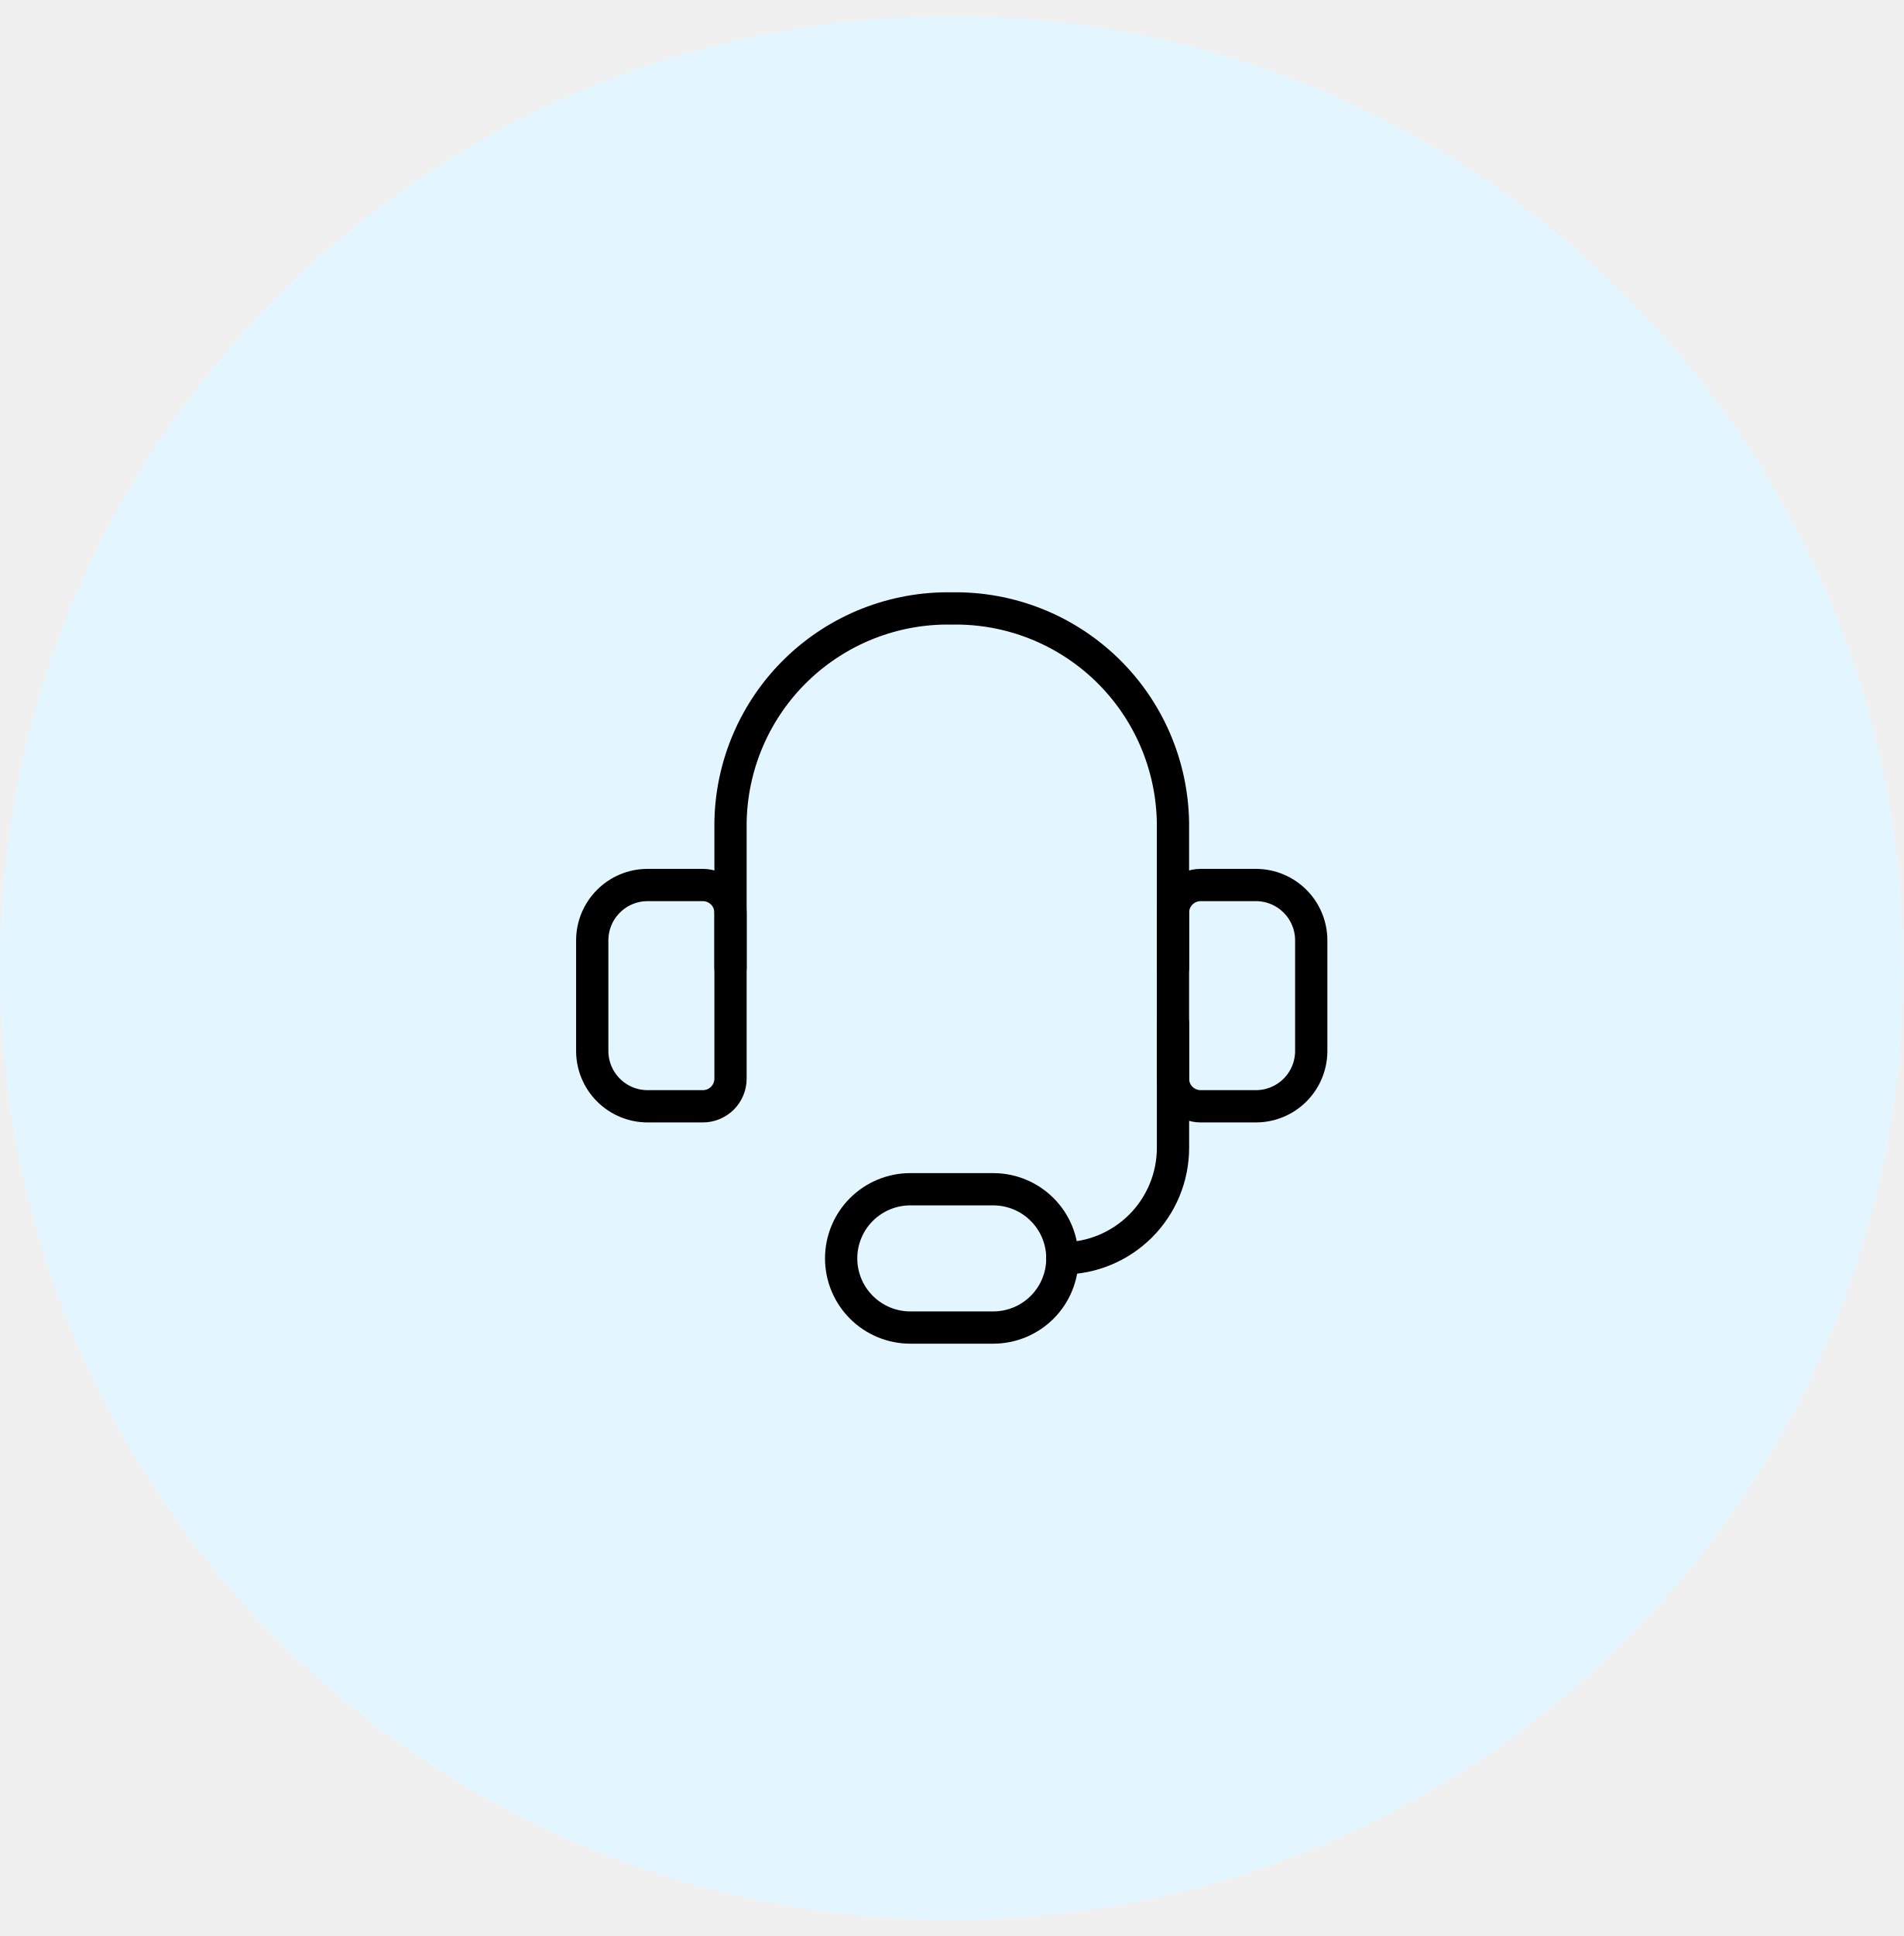
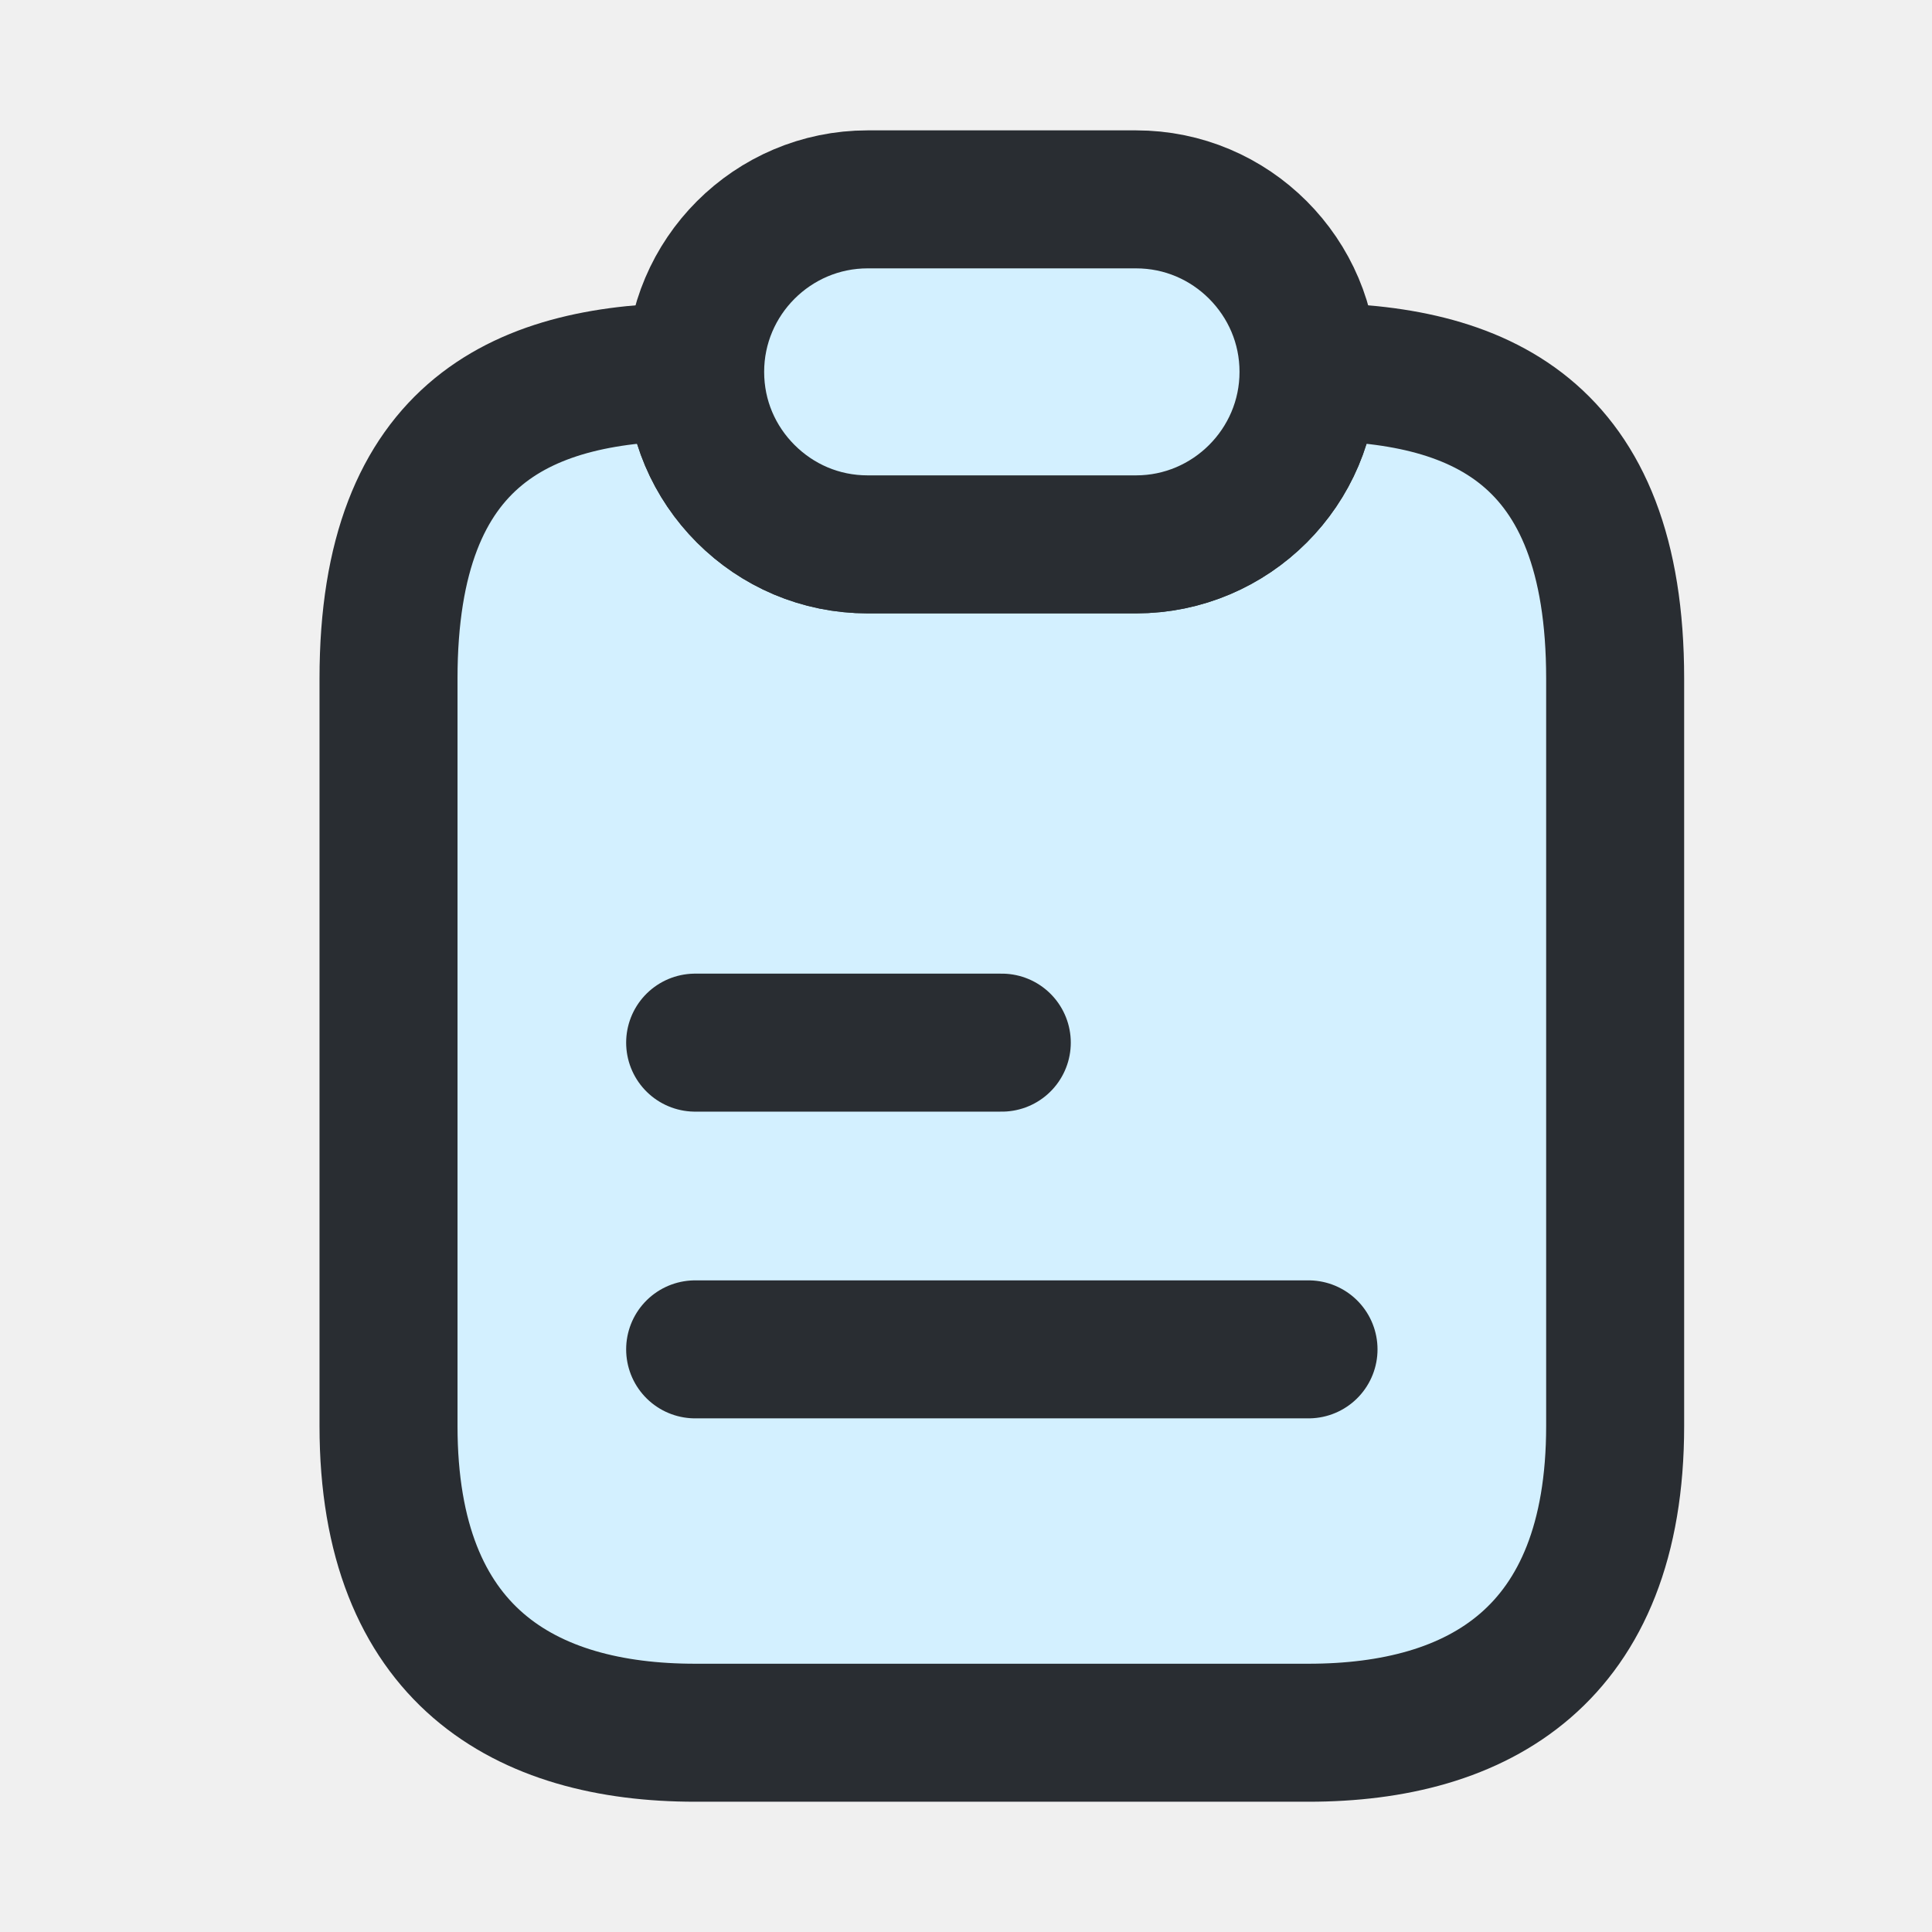
- <svg xmlns="http://www.w3.org/2000/svg" width="59" height="60" viewBox="0 0 59 60" fill="none">
-   <rect y="0.5" width="59" height="59" rx="29.5" fill="#E3F5FF" />
-   <g clip-path="url(#clip0_252_30223)">
-     <path d="M22.643 30V25.491C22.656 24.605 22.844 23.73 23.196 22.917C23.548 22.103 24.057 21.367 24.694 20.751C25.331 20.135 26.084 19.65 26.908 19.325C27.733 19 28.613 18.841 29.5 18.857V18.857C30.386 18.841 31.267 19 32.091 19.325C32.916 19.65 33.668 20.135 34.305 20.751C34.942 21.367 35.451 22.103 35.803 22.917C36.155 23.73 36.343 24.605 36.357 25.491V30" stroke="#000001" stroke-linecap="round" stroke-linejoin="round" />
-     <path d="M20.072 27.428H21.786C22.013 27.428 22.231 27.519 22.392 27.68C22.553 27.84 22.643 28.058 22.643 28.286V33.428C22.643 33.656 22.553 33.874 22.392 34.035C22.231 34.195 22.013 34.286 21.786 34.286H20.072C19.617 34.286 19.181 34.105 18.86 33.783C18.538 33.462 18.357 33.026 18.357 32.571V29.143C18.357 28.688 18.538 28.252 18.86 27.931C19.181 27.609 19.617 27.428 20.072 27.428V27.428Z" stroke="#000001" stroke-linecap="round" stroke-linejoin="round" />
-     <path d="M38.928 34.286H37.214C36.987 34.286 36.769 34.195 36.608 34.035C36.447 33.874 36.357 33.656 36.357 33.428V28.286C36.357 28.058 36.447 27.84 36.608 27.68C36.769 27.519 36.987 27.428 37.214 27.428H38.928C39.383 27.428 39.819 27.609 40.141 27.931C40.462 28.252 40.643 28.688 40.643 29.143V32.571C40.643 33.026 40.462 33.462 40.141 33.783C39.819 34.105 39.383 34.286 38.928 34.286V34.286Z" stroke="#000001" stroke-linecap="round" stroke-linejoin="round" />
-     <path d="M32.93 39C33.839 39 34.711 38.639 35.354 37.996C35.997 37.353 36.358 36.481 36.358 35.571V31.714" stroke="#000001" stroke-linecap="round" stroke-linejoin="round" />
-     <path d="M32.929 39C32.929 39.568 32.704 40.113 32.302 40.515C31.9 40.917 31.355 41.143 30.787 41.143H28.215C27.647 41.143 27.102 40.917 26.7 40.515C26.298 40.113 26.072 39.568 26.072 39C26.072 38.431 26.298 37.886 26.7 37.485C27.102 37.083 27.647 36.857 28.215 36.857H30.787C31.355 36.857 31.9 37.083 32.302 37.485C32.704 37.886 32.929 38.431 32.929 39Z" stroke="#000001" stroke-linecap="round" stroke-linejoin="round" />
-   </g>
-   <defs>
-     <clipPath id="clip0_252_30223">
-       <rect width="24" height="24" fill="white" transform="translate(17.5 18)" />
-     </clipPath>
-   </defs>
+ <svg xmlns="http://www.w3.org/2000/svg" width="21" height="21" viewBox="0 0 21 21" fill="none">
+   <path d="M17.556 7.375V15.5C17.556 18 16.065 18.834 14.223 18.834H7.556C5.715 18.834 4.223 18 4.223 15.5V7.375C4.223 4.667 5.715 4.042 7.556 4.042C7.556 4.559 7.765 5.025 8.106 5.367C8.448 5.709 8.915 5.917 9.431 5.917H12.348C13.382 5.917 14.223 5.075 14.223 4.042C16.065 4.042 17.556 4.667 17.556 7.375Z" fill="#D3F0FF" stroke="#292D32" stroke-width="1.5" stroke-linecap="round" stroke-linejoin="round" />
+   <path d="M14.223 4.042C14.223 5.075 13.381 5.917 12.348 5.917H9.431C8.914 5.917 8.448 5.709 8.106 5.367C7.764 5.025 7.556 4.559 7.556 4.042C7.556 3.009 8.398 2.167 9.431 2.167H12.348C12.864 2.167 13.331 2.375 13.673 2.717C14.014 3.059 14.223 3.525 14.223 4.042Z" fill="#D3F0FF" stroke="#292D32" stroke-width="1.5" stroke-linecap="round" stroke-linejoin="round" />
+   <path d="M7.556 11.333H10.889" stroke="#292D32" stroke-width="1.5" stroke-linecap="round" stroke-linejoin="round" />
+   <path d="M7.556 14.667H14.223" stroke="#292D32" stroke-width="1.5" stroke-linecap="round" stroke-linejoin="round" />
</svg>
